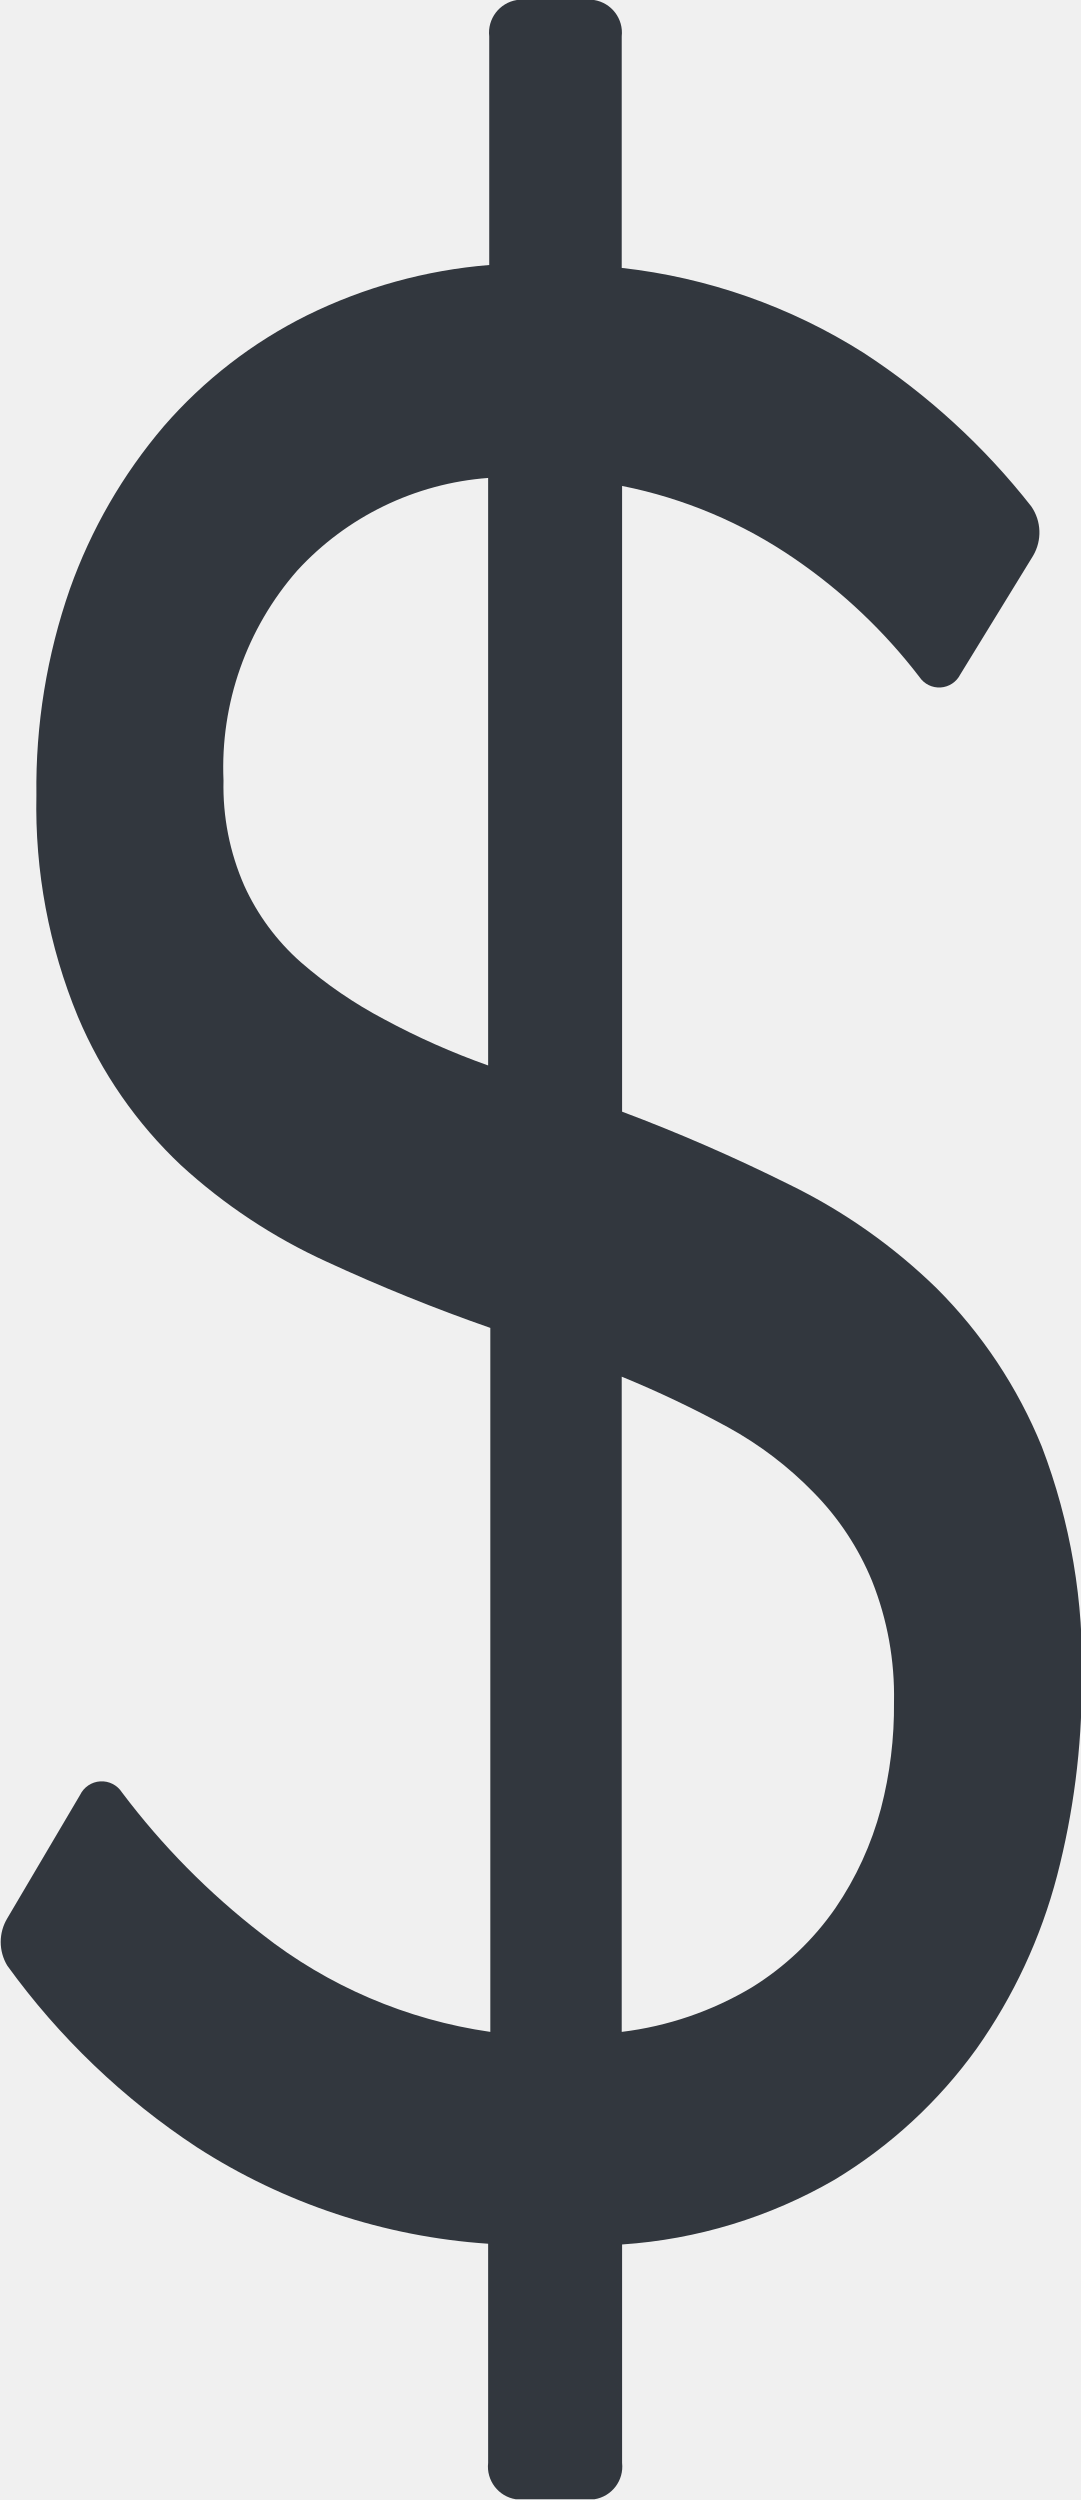
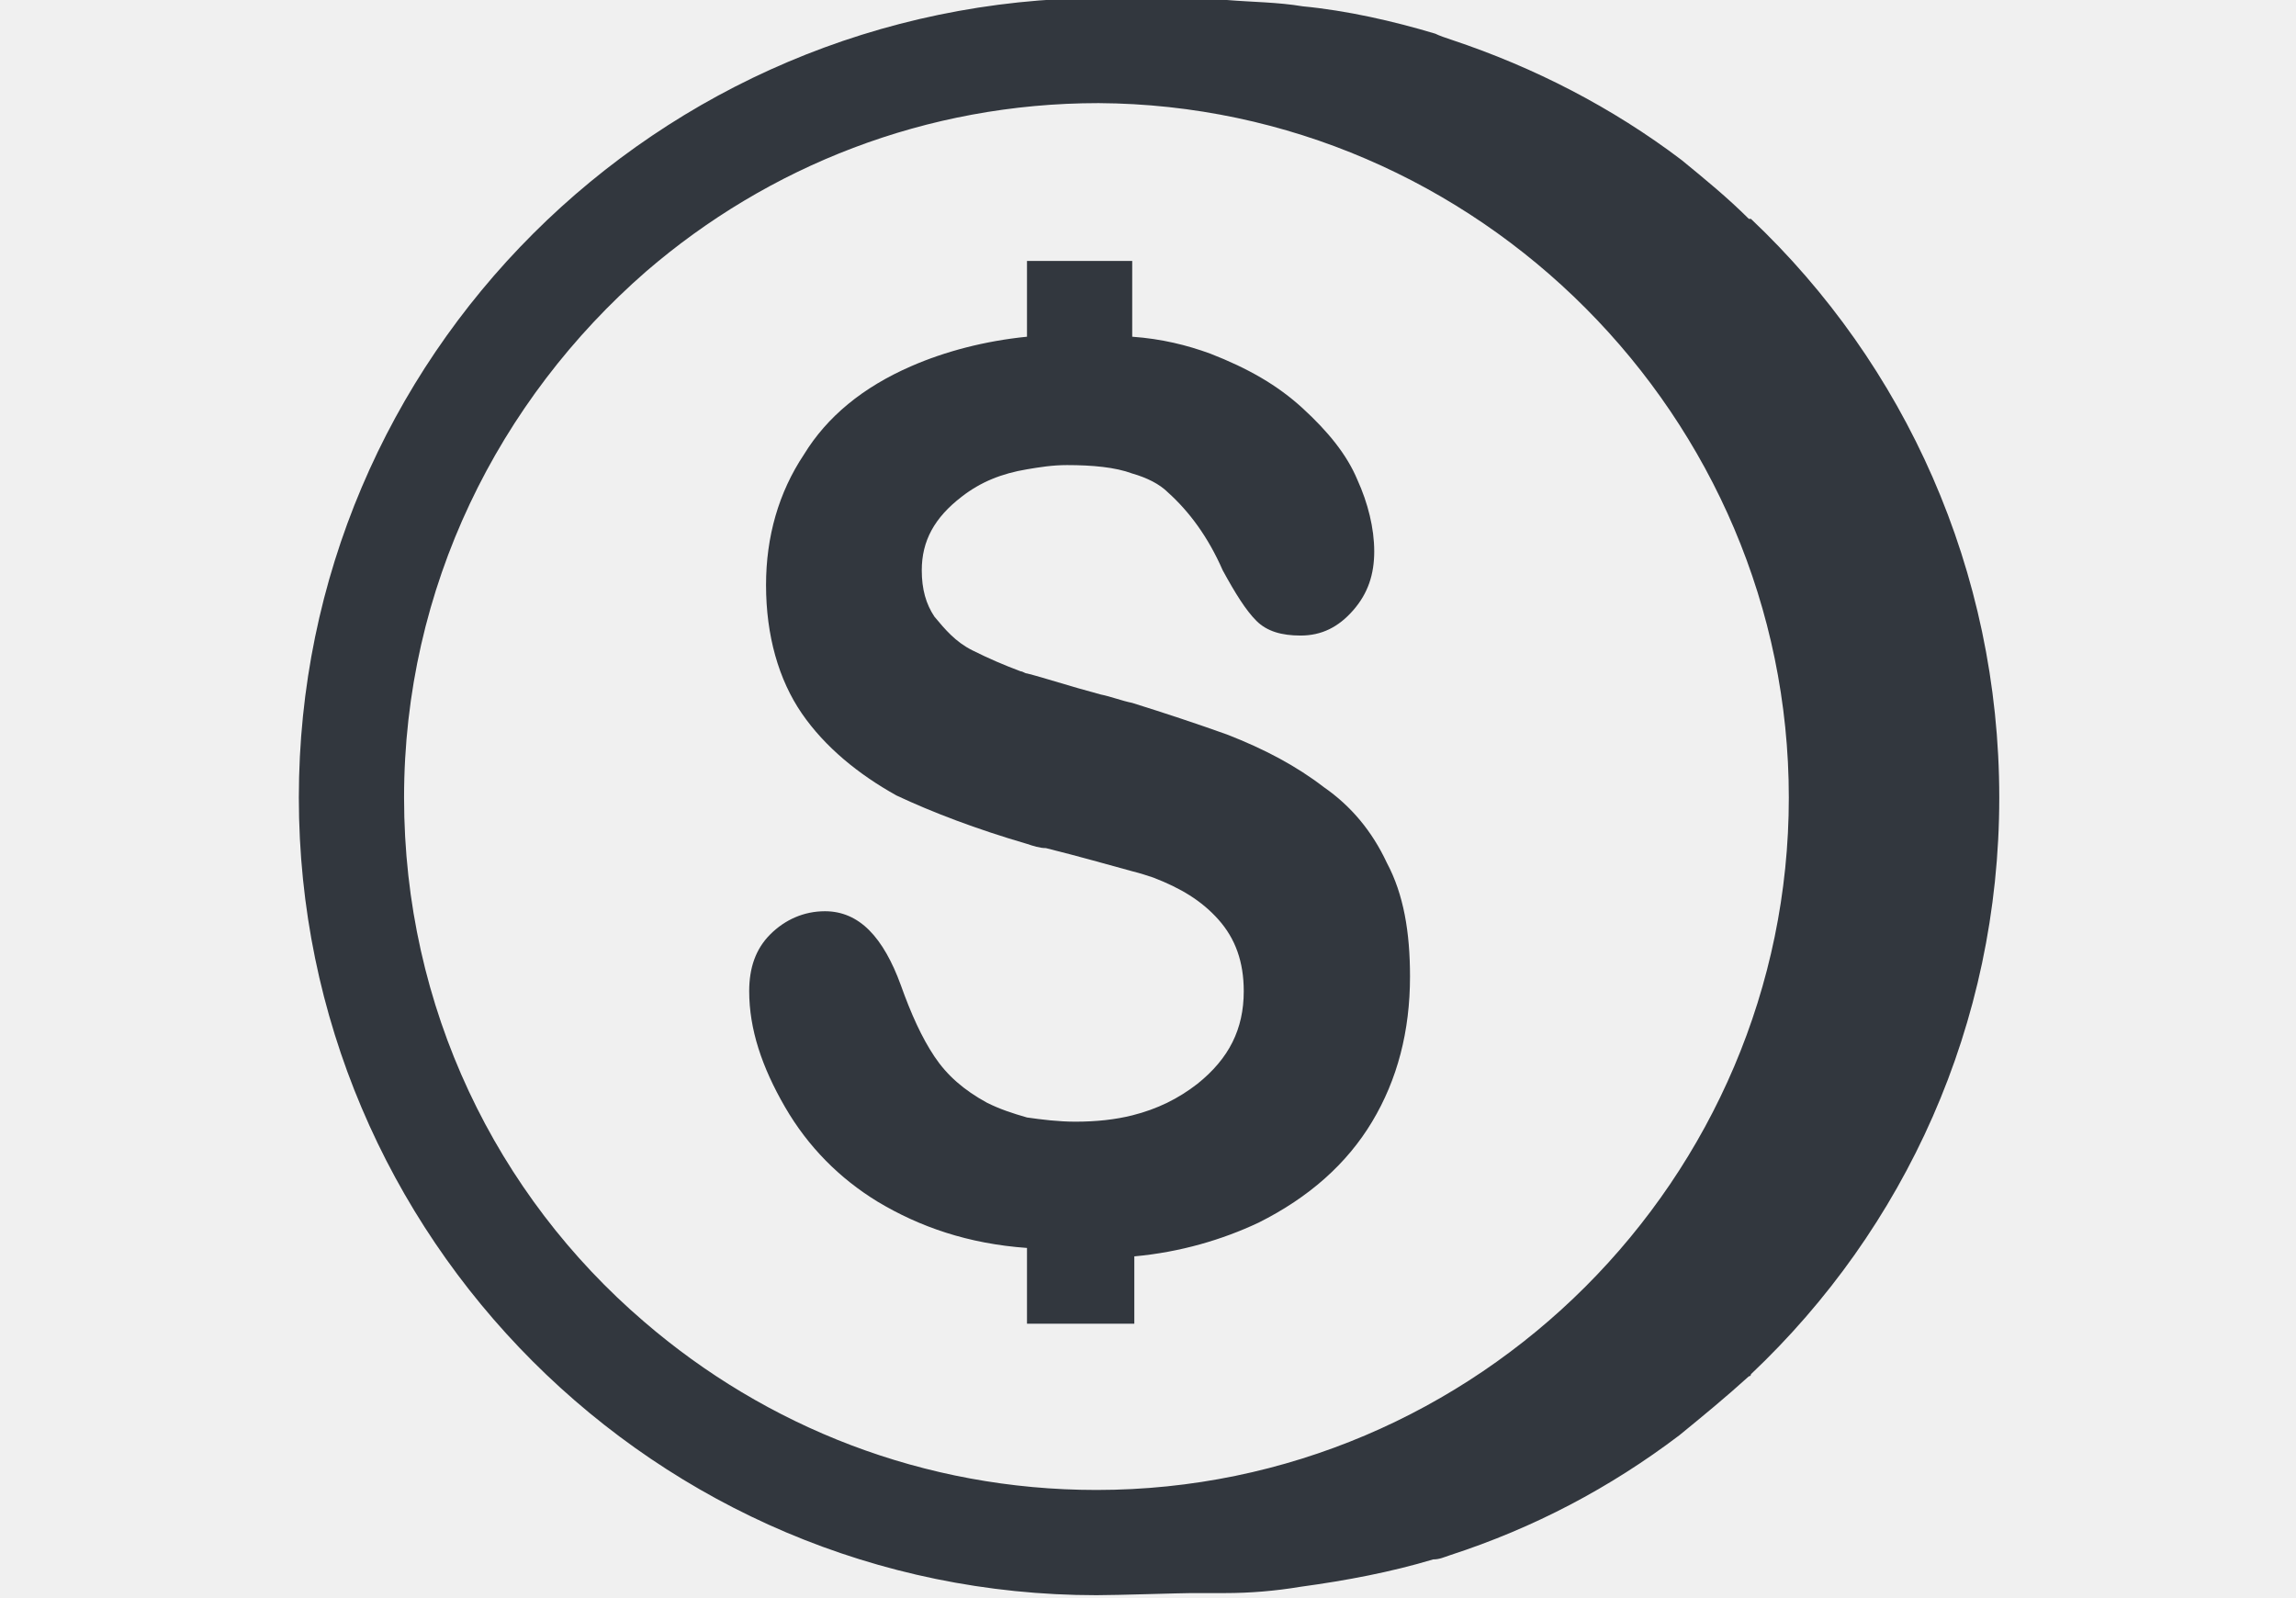
- <svg xmlns="http://www.w3.org/2000/svg" viewBox="0 0 29.68 68.68">
-   <defs>
-     <style>.cls-1{fill:#32373e;}</style>
-   </defs>
-   <g id="Layer_2" data-name="Layer 2">
-     <g id="Layer_1-2" data-name="Layer 1">
-       <path class="cls-1" d="M13.41,61.64a16.85,16.85,0,0,1-8-2.65A20,20,0,0,1,.2,54a1.26,1.26,0,0,1,0-1.3l2-3.39a.66.66,0,0,1,1.15-.07,20.45,20.45,0,0,0,3.84,3.89,13.16,13.16,0,0,0,6.28,2.69V36.48q-2.27-.79-4.5-1.82a15.33,15.33,0,0,1-4-2.65,12,12,0,0,1-2.83-4.08A15.1,15.1,0,0,1,1,21.84a16.55,16.55,0,0,1,.92-5.66A14.23,14.23,0,0,1,4.5,11.71,12.69,12.69,0,0,1,8.44,8.66a13.87,13.87,0,0,1,5-1.38V1a.91.91,0,0,1,.76-1h2.12a.91.91,0,0,1,.76,1V7.36a15.67,15.67,0,0,1,6.64,2.33,19.11,19.11,0,0,1,4.61,4.22,1.26,1.26,0,0,1,.05,1.36l-2,3.26a.65.65,0,0,1-1.12.07,15,15,0,0,0-3.43-3.25,12.75,12.75,0,0,0-4.74-2V30.54q2.32.87,4.59,2a15.59,15.59,0,0,1,4.05,2.85,13.18,13.18,0,0,1,2.89,4.35,16.81,16.81,0,0,1,1.1,6.49,21.11,21.11,0,0,1-.68,5.3,14.65,14.65,0,0,1-2.21,4.75,13.23,13.23,0,0,1-3.9,3.6,13.44,13.44,0,0,1-5.84,1.78v6a.91.91,0,0,1-.76,1H14.17a.91.91,0,0,1-.76-1ZM6.14,21.44a6.8,6.8,0,0,0,.57,2.89,6.24,6.24,0,0,0,1.55,2.1A12,12,0,0,0,10.55,28a20.24,20.24,0,0,0,2.86,1.27V13.13a7.92,7.92,0,0,0-5.24,2.54A8.21,8.21,0,0,0,6.14,21.44ZM24.56,46.76a8.52,8.52,0,0,0-.6-3.32A7.56,7.56,0,0,0,22.35,41,10,10,0,0,0,20,39.21a29.19,29.19,0,0,0-2.92-1.39v18a9.11,9.11,0,0,0,3.57-1.22,7.76,7.76,0,0,0,2.3-2.18,8.9,8.9,0,0,0,1.25-2.73A11.16,11.16,0,0,0,24.56,46.76Z" />
+ <svg xmlns="http://www.w3.org/2000/svg" version="1.1" x="0px" y="0px" viewBox="0 0 109.1 75.9" style="enable-background:new 0 0 109.1 75.9;" xml:space="preserve">
+   <style type="text/css">
+ 	.st0{fill:#2E3191;stroke:#231F20;stroke-miterlimit:10;}
+ 	.st1{fill:#32373E;}
+ 	.st2{fill:#FFFFFF;}
+ 	.st3{fill:#EC1C24;stroke:#32373E;stroke-width:5;stroke-miterlimit:10;}
+ 	.st4{fill:none;stroke:#FFFFFF;stroke-width:3;stroke-linecap:round;stroke-linejoin:round;stroke-miterlimit:10;}
+ 	.st5{fill:none;stroke:#FFFFFF;stroke-width:3;stroke-linecap:round;stroke-miterlimit:10;}
+ 	.st6{fill:none;stroke:#FFFFFF;stroke-width:3;stroke-miterlimit:10;}
+ 	.st7{fill:none;stroke:#32373E;stroke-width:4;stroke-linecap:round;stroke-linejoin:round;stroke-miterlimit:10;}
+ 	.st8{fill:#CA992C;}
+ 	.st9{fill:none;stroke:#32373E;stroke-width:10;stroke-linecap:round;stroke-linejoin:round;stroke-miterlimit:10;}
+ 	.st10{fill:none;stroke:#FFFFFF;stroke-width:2;stroke-linecap:round;stroke-linejoin:round;stroke-miterlimit:10;}
+ 	.st11{fill:none;stroke:#32373E;stroke-width:4;stroke-linejoin:round;stroke-miterlimit:10;}
+ 	.st12{fill:none;stroke:#CA992C;stroke-width:2;stroke-linecap:round;stroke-linejoin:round;stroke-miterlimit:10;}
+ 	.st13{fill:none;stroke:#32373E;stroke-width:4;stroke-miterlimit:10;}
+ 	.st14{fill:none;stroke:#32373E;stroke-width:3;stroke-linecap:round;stroke-linejoin:round;stroke-miterlimit:10;}
+ 	.st15{fill:none;stroke:#32373E;stroke-width:3;stroke-linecap:round;stroke-miterlimit:10;}
+ 	.st16{fill:none;stroke:#32373E;stroke-width:3;stroke-miterlimit:10;}
+ 	.st17{fill:none;stroke:#FFFFFF;stroke-width:4;stroke-linecap:round;stroke-linejoin:round;stroke-miterlimit:10;}
+ 	.st18{fill:#EC1C24;}
+ </style>
+   <g id="Layer_2">
+ </g>
+   <g id="Layer_1">
+     <g>
+       <path class="st1" d="M68.9,73.9L68.9,73.9c4-1.3,7.6-3.2,10.9-5.7c0,0,0,0,0,0c1.1-0.9,2.2-1.8,3.3-2.8c0,0,0.1,0,0.1-0.1    c7.3-6.9,11.8-16.6,11.8-27.4c0-10.8-4.5-20.6-11.8-27.5c0,0,0,0-0.1,0c-1-1-2.1-1.9-3.2-2.8c0,0,0,0,0,0c-3.3-2.5-7-4.4-10.9-5.7    c-0.3-0.1-0.6-0.2-0.8-0.3c-2-0.6-4.2-1.1-6.3-1.3h0c-1.2-0.2-2.4-0.2-3.6-0.3h0c-0.3,0-0.6,0-1,0h-0.5c0,0,0,0,0,0    c-0.5,0-3.5-0.1-4.5-0.1C31.2,0,14.2,17,14.2,37.9c0,20.9,17,37.9,37.9,37.9c1,0,4-0.1,4.5-0.1c0,0,0,0,0.1,0h0.5c0.3,0,0.7,0,1,0    h0c1.2,0,2.4-0.1,3.6-0.3h0c2.2-0.3,4.3-0.7,6.3-1.3C68.4,74.1,68.6,74,68.9,73.9z M19.2,37.9c0-10,4.5-18.9,11.5-25    c5.8-5,13.3-8,21.5-8C70.2,5,85,19.8,85,37.9c0,18.1-14.8,32.9-32.9,32.9c-8.2,0-15.7-3-21.5-8C23.6,56.8,19.2,47.9,19.2,37.9z" />
+       <path class="st1" d="M53.9,63.3v-3.6c2.2-0.2,4.2-0.8,5.9-1.6c2.4-1.2,4.2-2.8,5.4-4.8c1.2-2,1.8-4.3,1.8-6.9    c0-2.1-0.3-3.9-1.1-5.4c-0.7-1.5-1.7-2.7-3-3.6c-1.3-1-2.8-1.8-4.6-2.5c-1.4-0.5-2.9-1-4.5-1.5c-0.5-0.1-1-0.3-1.5-0.4    c-1.5-0.4-2.7-0.8-3.5-1c-0.1,0-0.2-0.1-0.3-0.1c-0.8-0.3-1.5-0.6-2.3-1s-1.3-1-1.8-1.6c-0.4-0.6-0.6-1.3-0.6-2.2    c0-1.4,0.6-2.5,1.9-3.5c0.9-0.7,1.9-1.1,3.1-1.3c0.6-0.1,1.2-0.2,1.9-0.2c1.2,0,2.3,0.1,3.1,0.4c0.7,0.2,1.3,0.5,1.7,0.9    c1,0.9,1.9,2.1,2.6,3.7c0.6,1.1,1.1,1.9,1.6,2.4c0.5,0.5,1.2,0.7,2.1,0.7c1,0,1.8-0.4,2.5-1.2s1-1.7,1-2.8c0-1.1-0.3-2.3-0.8-3.4    c-0.5-1.2-1.4-2.3-2.6-3.4c-1.2-1.1-2.6-1.9-4.4-2.6c-1.1-0.4-2.3-0.7-3.7-0.8v-3.6h-5v3.6c-2,0.2-3.9,0.7-5.5,1.4    c-2.3,1-4,2.4-5.1,4.2c-1.2,1.8-1.8,3.9-1.8,6.2c0,2.4,0.6,4.5,1.7,6.1s2.7,2.9,4.5,3.9c1.7,0.8,3.8,1.6,6.2,2.3    c0.3,0.1,0.6,0.2,0.9,0.2c1.6,0.4,3,0.8,4.1,1.1c0.4,0.1,0.7,0.2,1,0.3c1.3,0.5,2.3,1.1,3.1,2c0.8,0.9,1.2,2,1.2,3.4    c0,1.8-0.7,3.2-2.2,4.4c-0.9,0.7-1.9,1.2-3.1,1.5c-0.8,0.2-1.7,0.3-2.7,0.3c-0.8,0-1.6-0.1-2.3-0.2c-0.7-0.2-1.3-0.4-1.9-0.7    c-1.1-0.6-1.9-1.3-2.5-2.2c-0.6-0.9-1.1-2-1.6-3.4c-0.4-1.1-0.9-2-1.5-2.6c-0.6-0.6-1.3-0.9-2.1-0.9c-1,0-1.9,0.4-2.6,1.1    c-0.7,0.7-1,1.6-1,2.7c0,1.8,0.6,3.6,1.7,5.5c1.1,1.9,2.6,3.4,4.4,4.5c2,1.2,4.3,2,7.1,2.2v3.6H53.9z" />
    </g>
  </g>
</svg>
